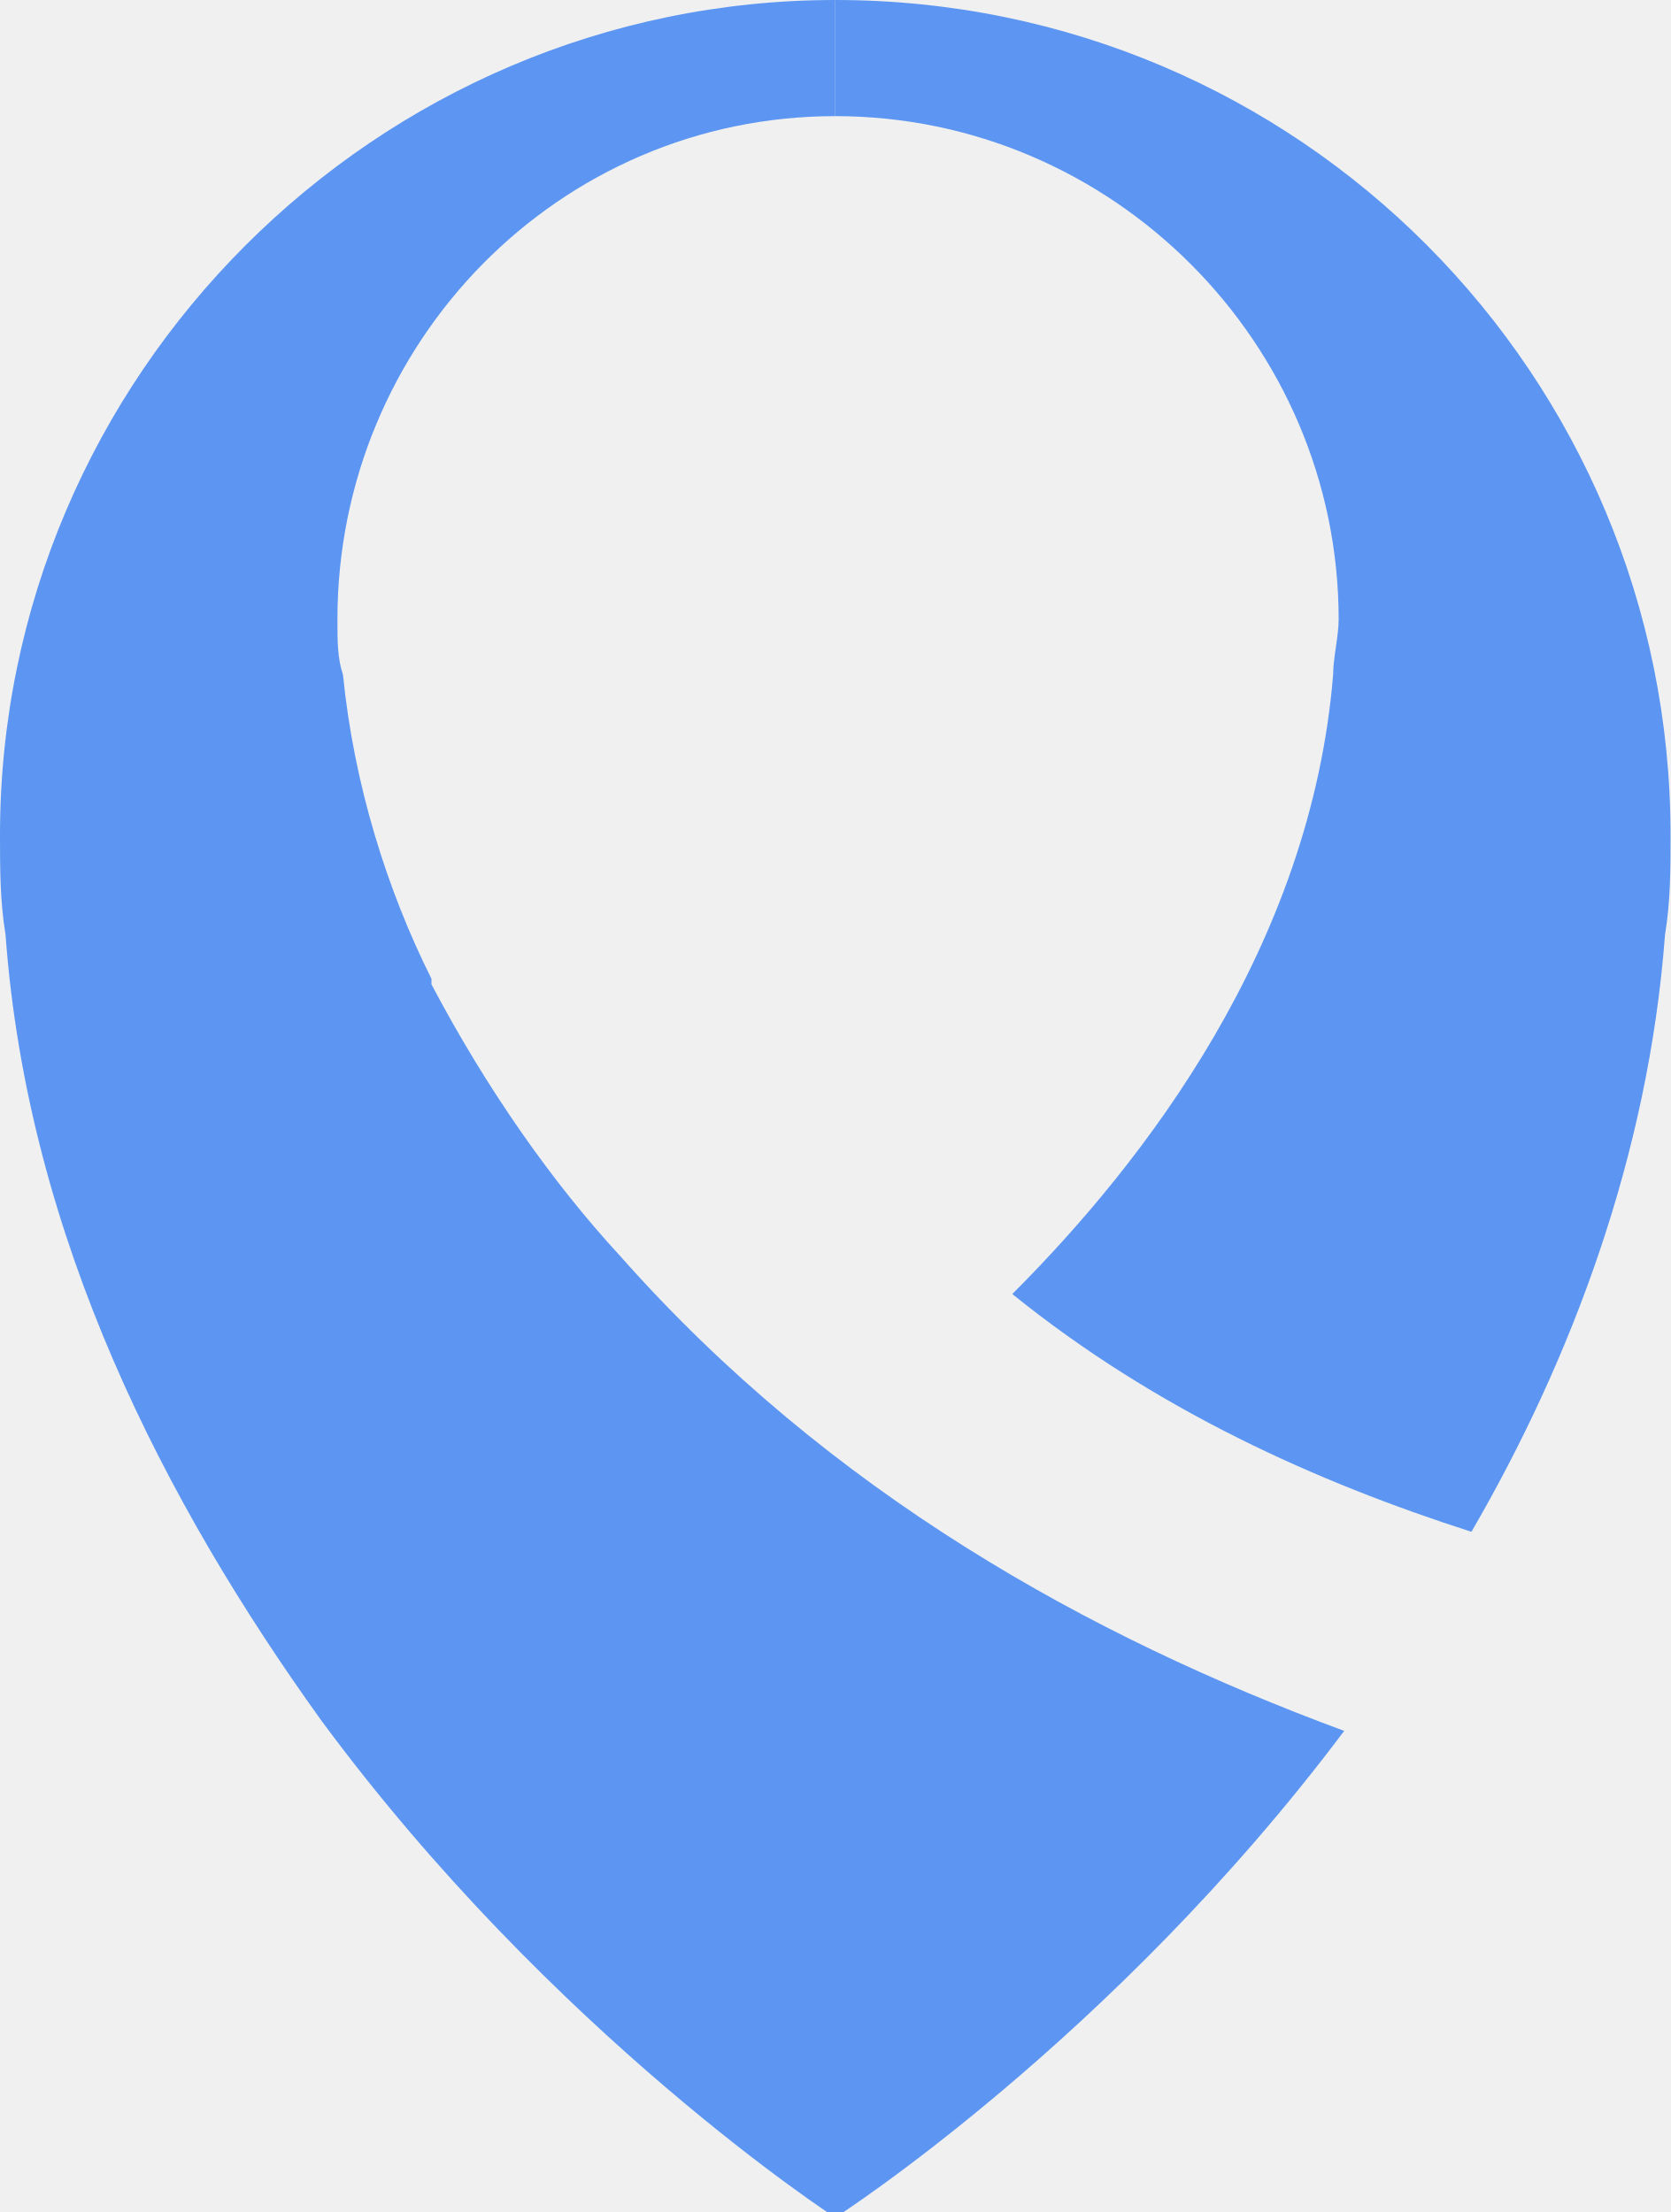
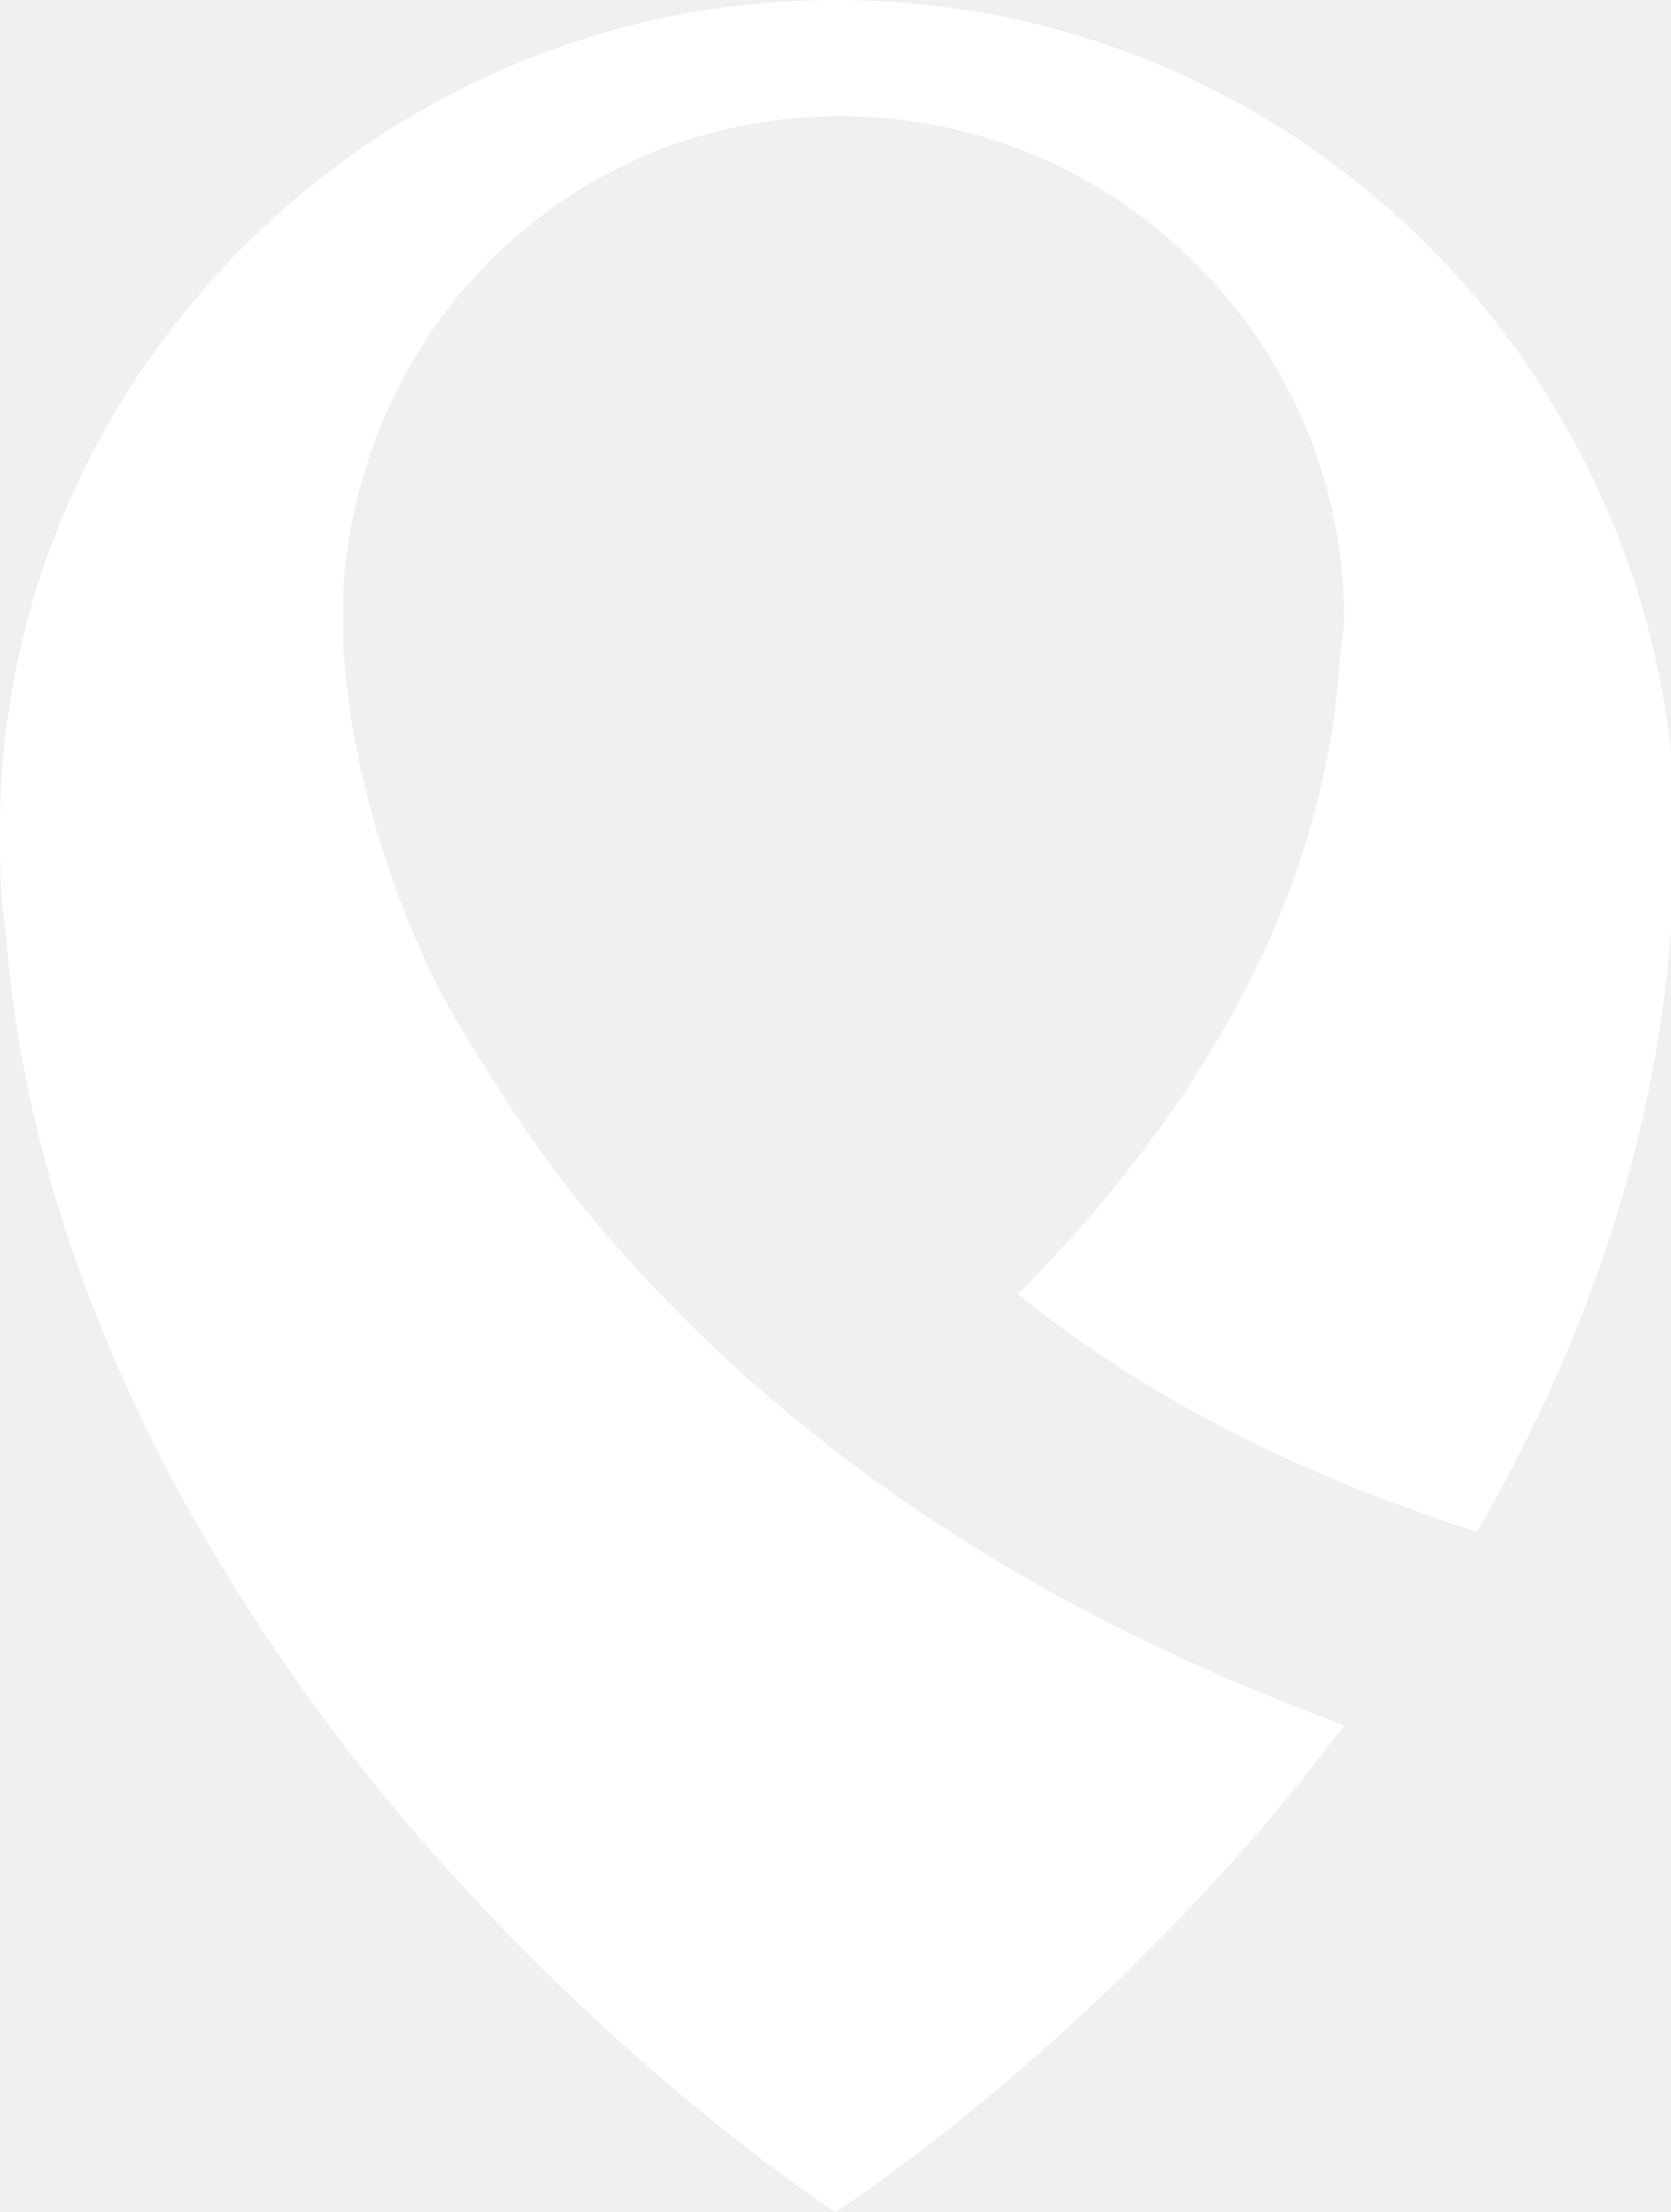
- <svg xmlns="http://www.w3.org/2000/svg" version="1.1" id="Layer_1" x="0px" y="0px" viewBox="-84 81 30.2 40" style="enable-background:new -84 81 30.2 40;" xml:space="preserve">
+ <svg xmlns="http://www.w3.org/2000/svg" version="1.1" id="Layer_1" x="0px" y="0px" viewBox="0 0 30.2 40" style="enable-background:new 0 0 30.2 40;" xml:space="preserve">
  <style type="text/css">
- 	.st0{fill:#5C96F2;}
+ 	.st0{fill:#FFFFFF;}
</style>
-   <path class="st0" d="M-77.9,92.2c0,0.4,0,0.7,0.1,1c0.2,2,0.8,3.9,1.6,5.5l0,0c0,0,0,0,0,0.1c1,1.9,2.2,3.6,3.4,4.9  c3.8,4.3,8.5,6.9,13.1,8.6c-4.2,5.6-9.2,8.8-9.2,8.8s-5.1-3.3-9.3-9c-2.8-3.9-5.3-8.7-5.7-14.2c-0.1-0.6-0.1-1.2-0.1-1.8  c0-8.3,6.8-15.1,15.1-15.1v2.1C-73.9,83.1-77.9,87.2-77.9,92.2z" />
-   <path class="st0" d="M-53.9,97.9c-0.3,4-1.7,7.7-3.5,10.8c-2.8-0.9-5.7-2.2-8.3-4.3c2.4-2.4,5.4-6.3,5.8-11.2c0-0.3,0.1-0.7,0.1-1  c0-5-4.1-9.1-9.1-9.1V81c8.4,0,15.1,6.8,15.1,15.1C-53.8,96.7-53.8,97.3-53.9,97.9z" />
+   <path class="st0" d="M15.1,0C6.8,0,0,6.8,0,15c0,0.6,0,1.2,0.1,1.8C0.5,22.3,3,27.2,5.8,31c4.2,5.7,9.3,9,9.3,9s5-3.2,9.2-8.8  c-4.6-1.7-9.3-4.3-13.1-8.6c-1-1.1-1.9-2.4-2.8-3.9c0,0,0,0,0,0c-1-1.6-2.1-4.5-2.2-7.2c0-0.1,0-0.3,0-0.4c0-0.1,0-0.2,0-0.2  c0-0.1,0-0.2,0-0.2l0,0c0.3-4.8,4.1-8.6,9-8.6c5,0,9.1,4.1,9.1,9.1c0,0.3-0.1,0.7-0.1,1c-0.4,4.9-3.4,8.8-5.8,11.2  c2.6,2.1,5.5,3.4,8.3,4.3c1.8-3.1,3.2-6.8,3.5-10.8c0.1-0.6,0.1-1.2,0.1-1.8C30.2,6.8,23.5,0,15.1,0z" />
</svg>
